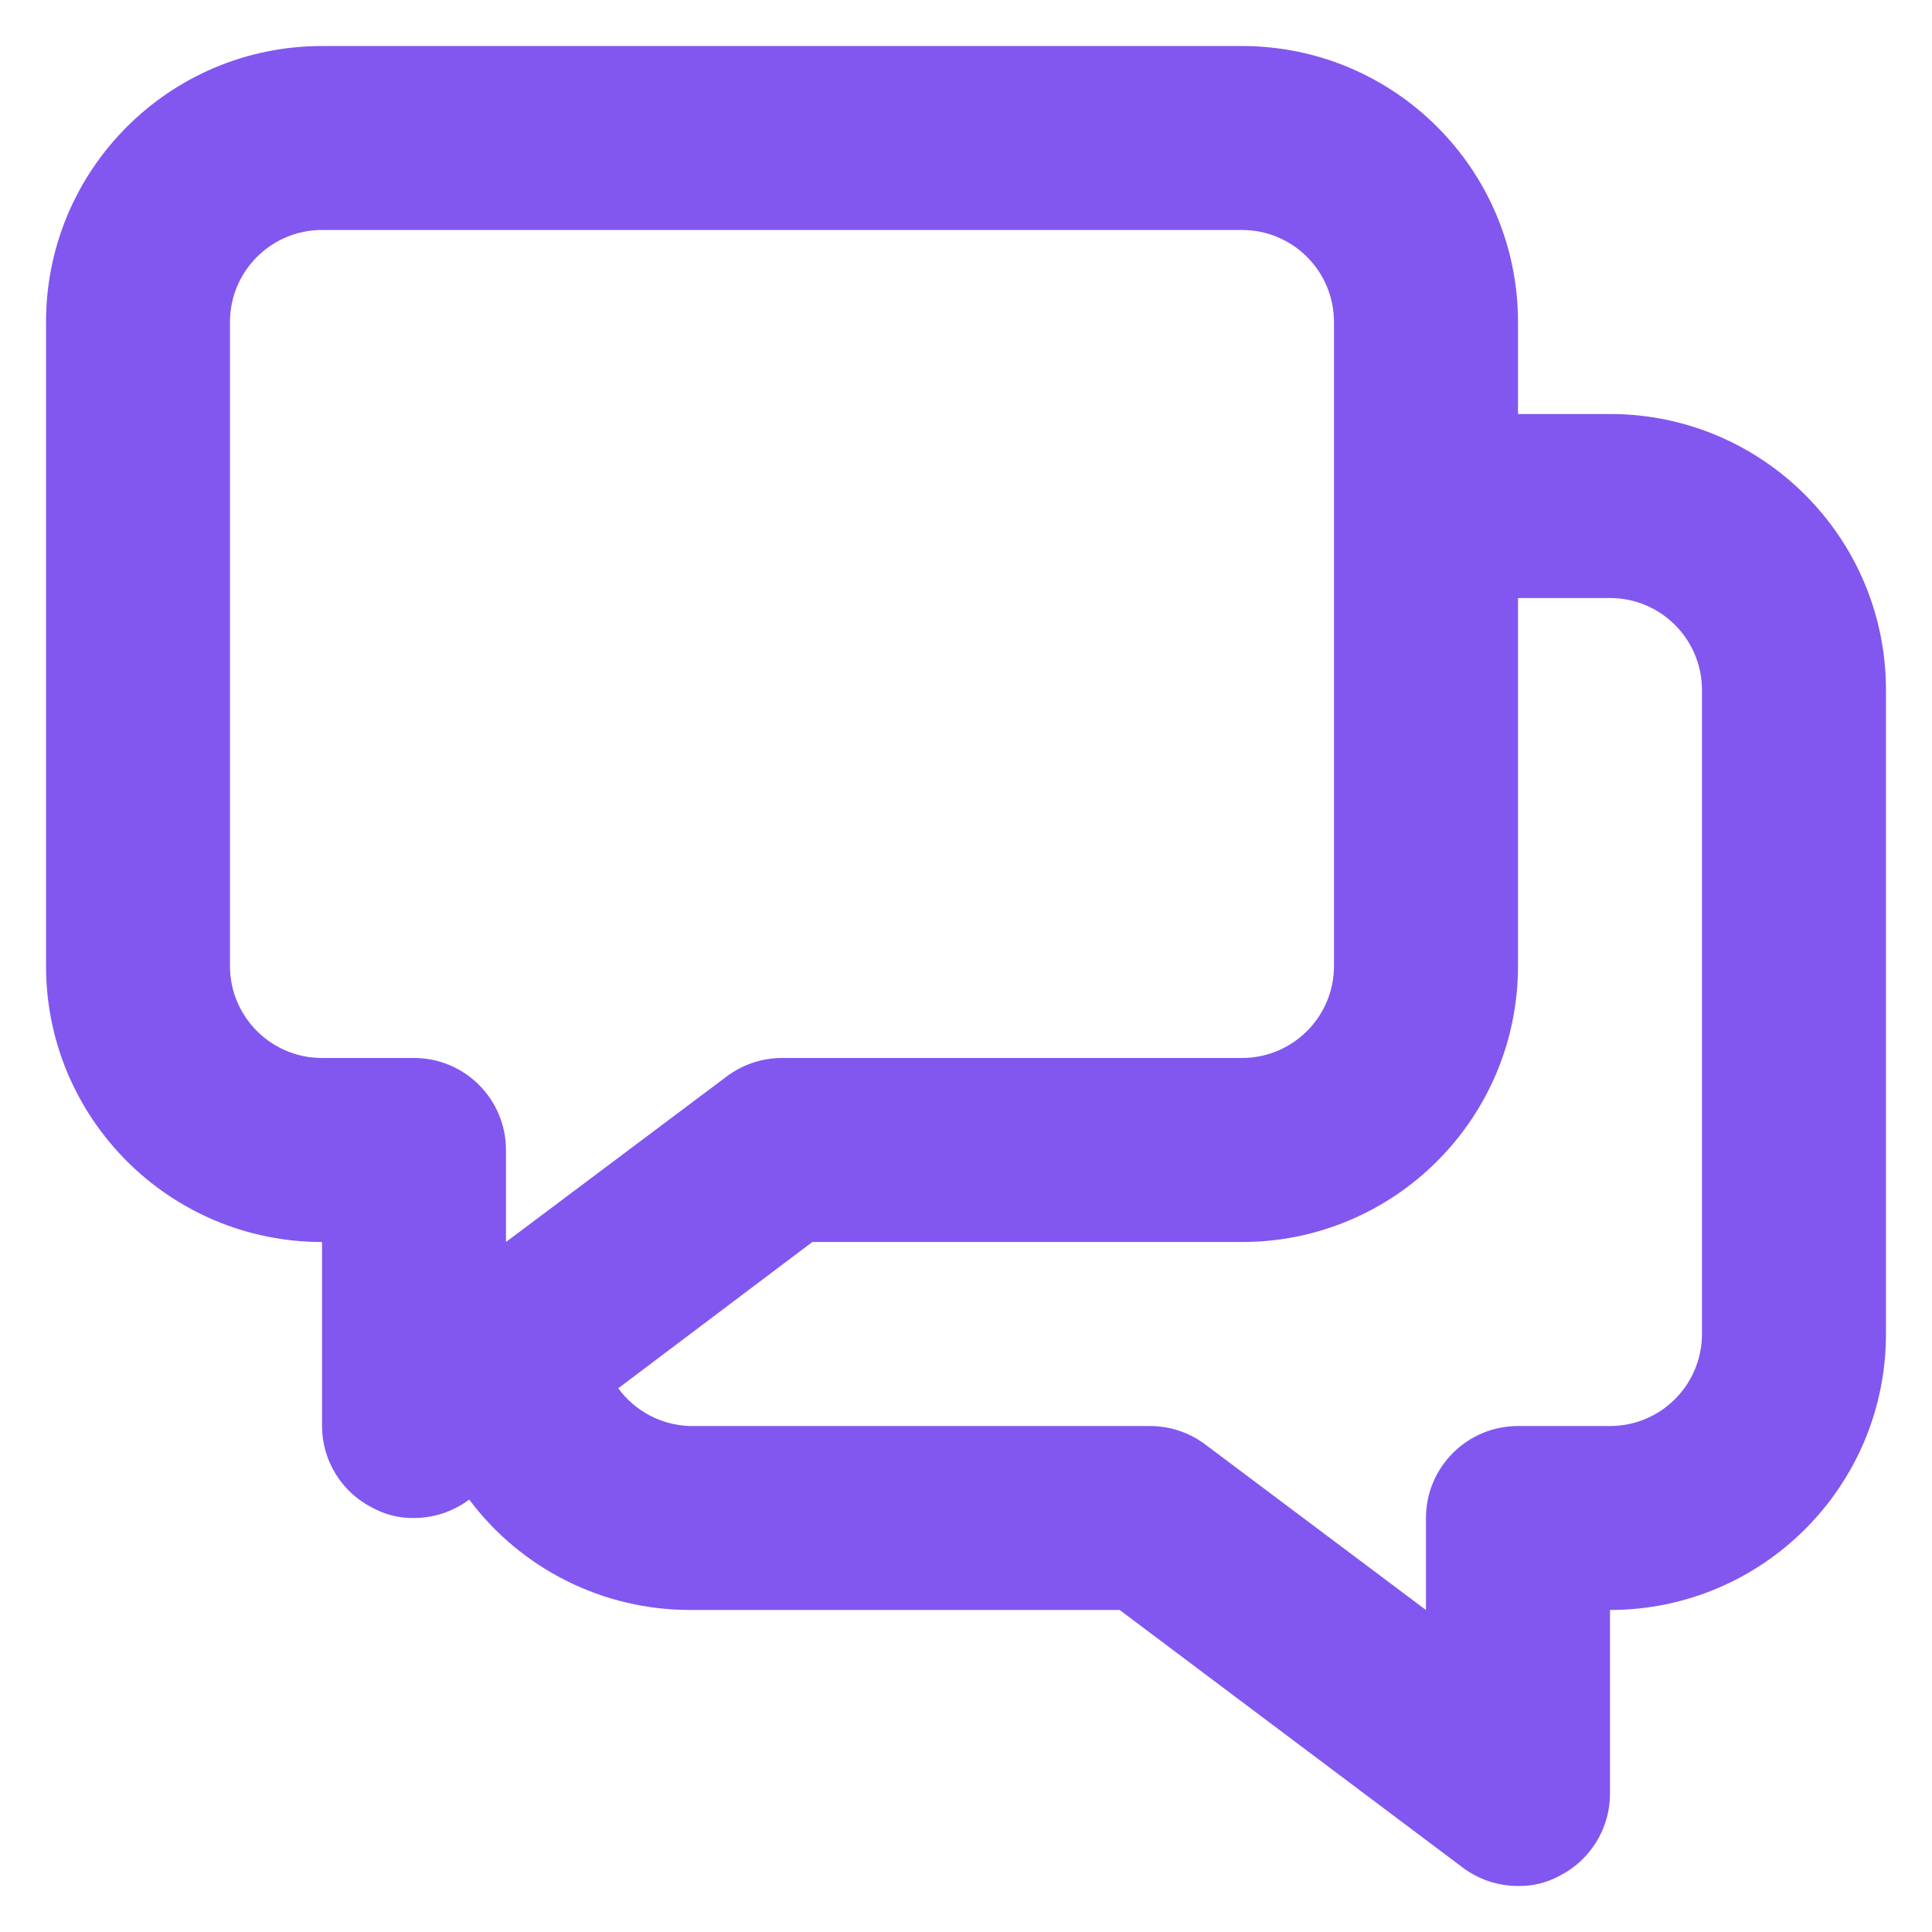
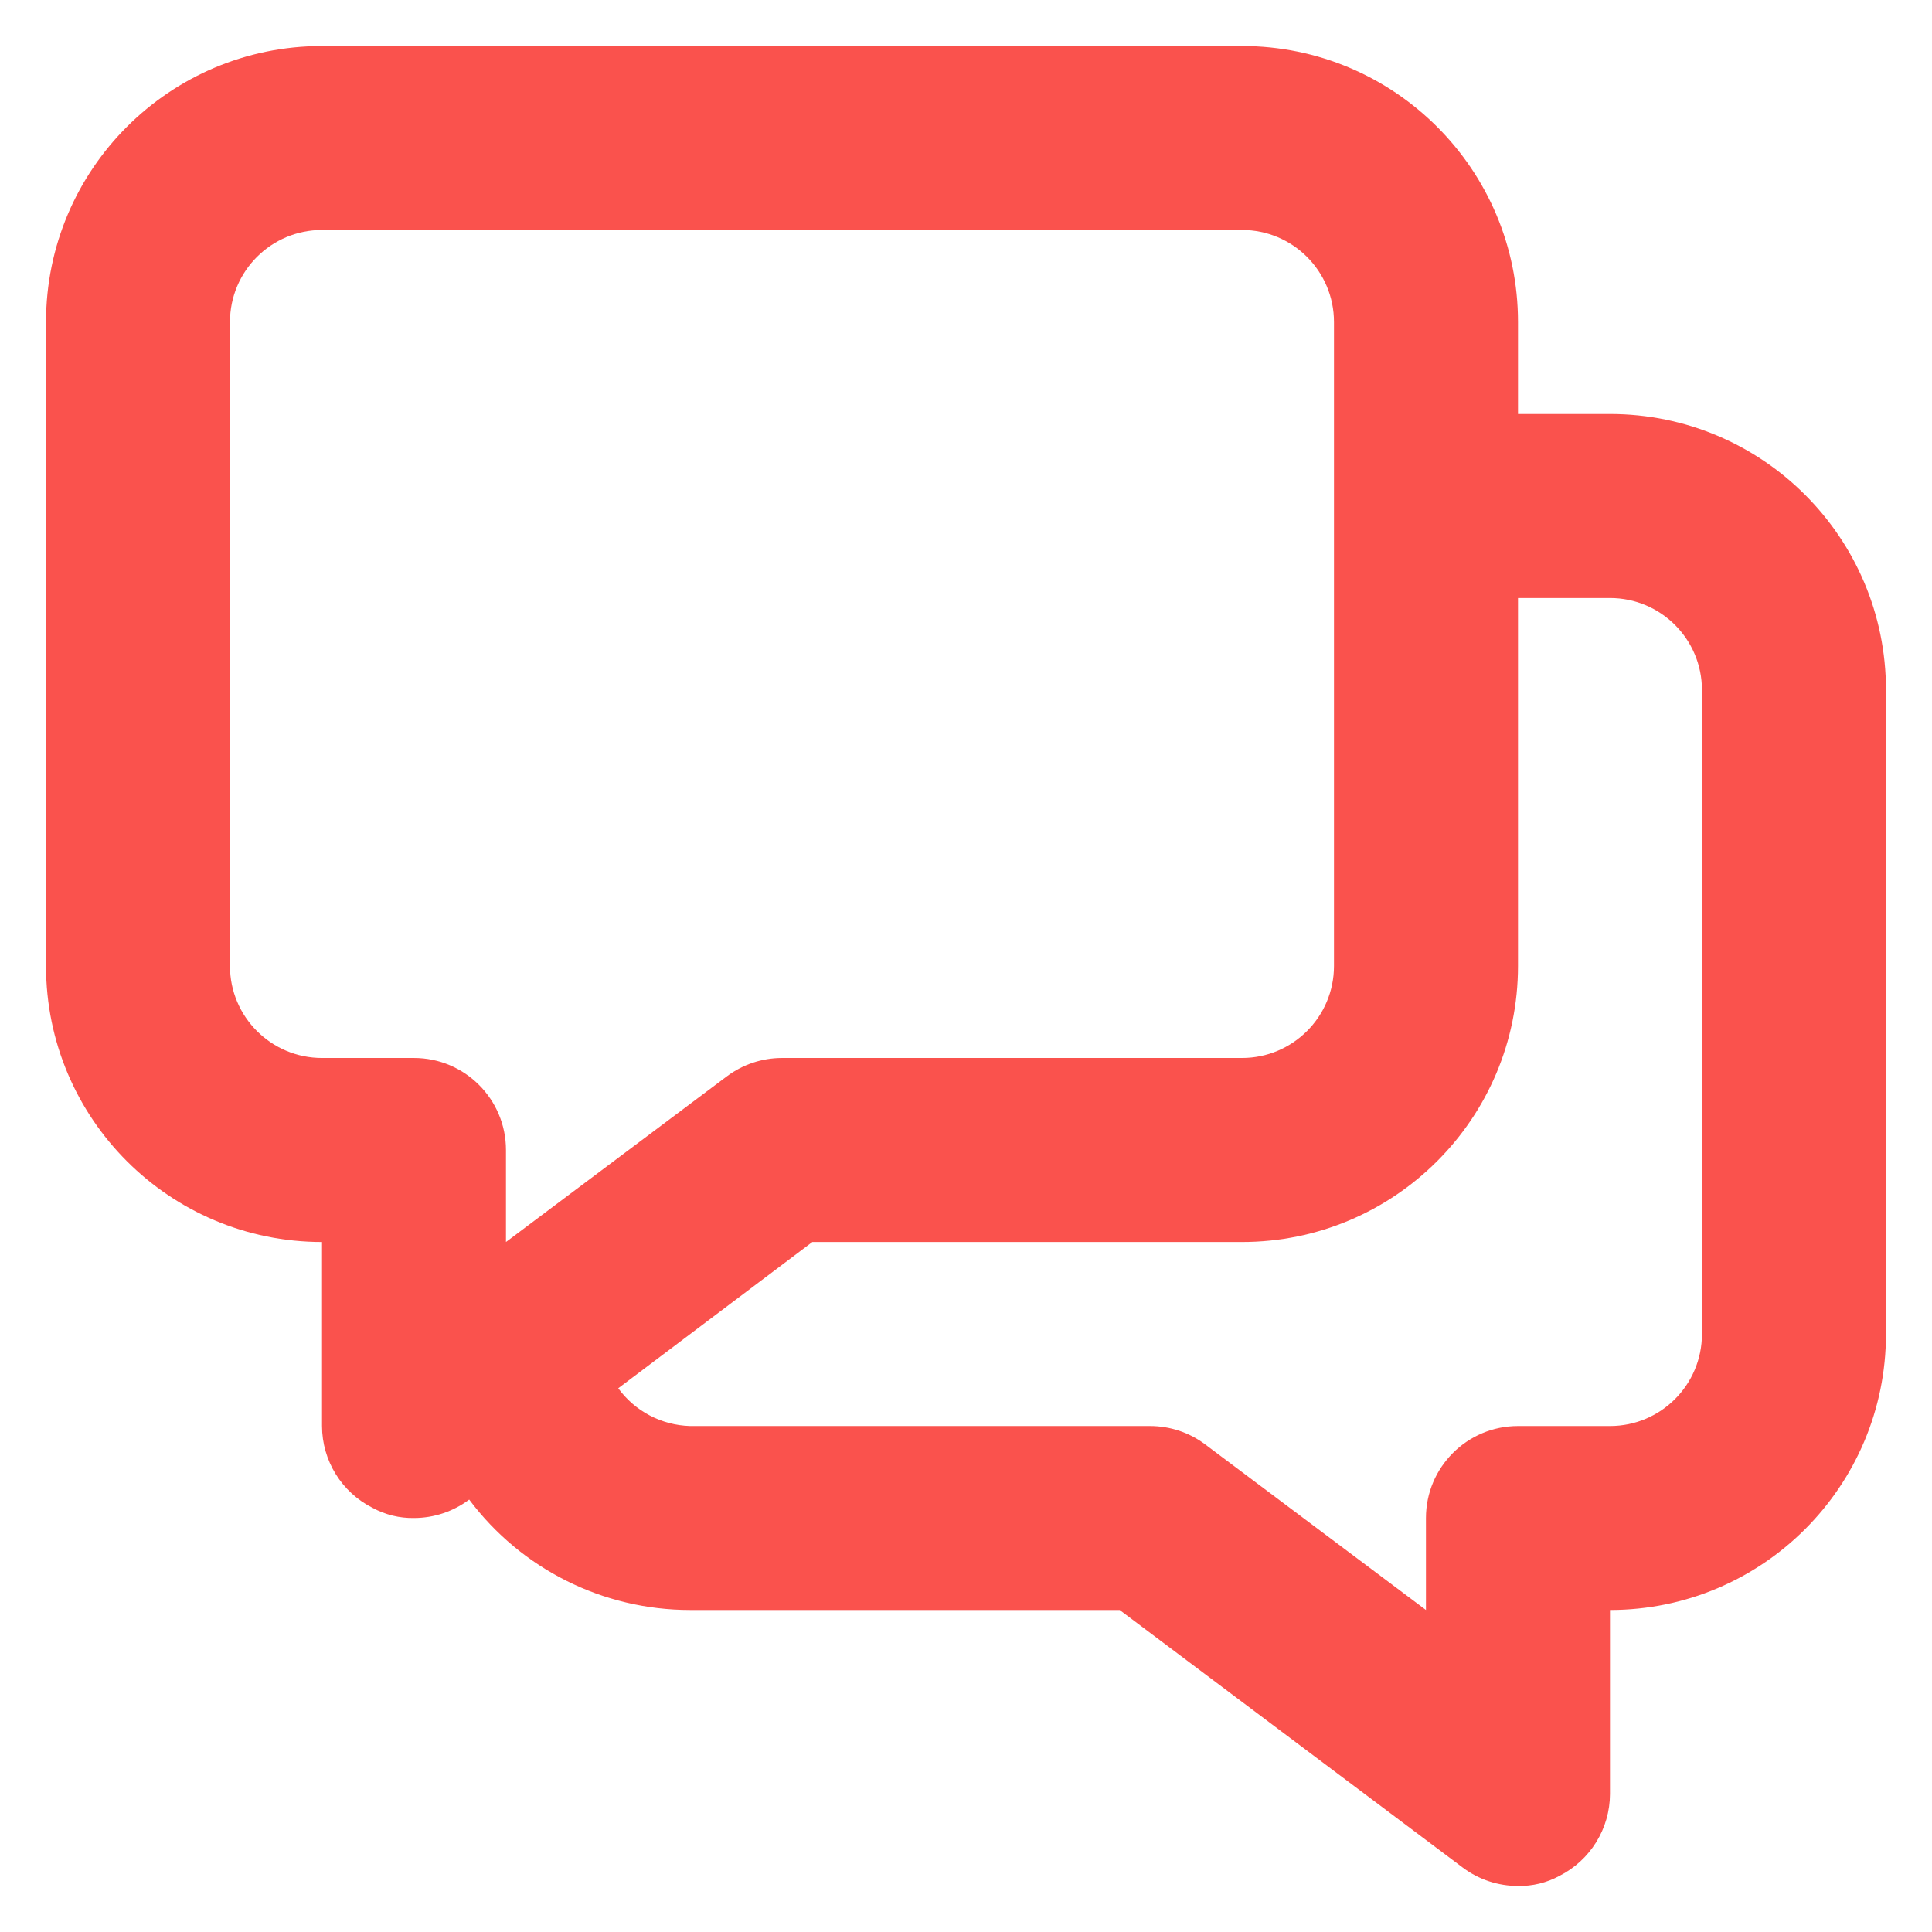
<svg xmlns="http://www.w3.org/2000/svg" width="28" height="28" viewBox="0 0 28 28" fill="none">
  <g id="Group">
    <g id="Layer_80">
-       <path id="Shape" fill-rule="evenodd" clip-rule="evenodd" d="M23.333 6H22V4.667C22 2.457 20.209 0.667 18 0.667H4.667C2.457 0.667 0.667 2.457 0.667 4.667V14C0.667 16.209 2.457 18 4.667 18V20.667C4.668 21.169 4.951 21.627 5.4 21.853C5.584 21.953 5.791 22.004 6 22C6.288 22 6.569 21.906 6.8 21.733C7.555 22.741 8.741 23.333 10 23.333H16.227L21.2 27.067C21.431 27.24 21.711 27.333 22 27.333C22.209 27.337 22.416 27.287 22.6 27.187C23.048 26.961 23.332 26.502 23.333 26V23.333C25.542 23.333 27.333 21.542 27.333 19.333V10C27.333 7.791 25.542 6 23.333 6ZM7.333 18V16.667C7.333 15.93 6.736 15.333 6 15.333H4.667C3.93 15.333 3.333 14.736 3.333 14V4.667C3.333 3.93 3.93 3.333 4.667 3.333H18C18.736 3.333 19.333 3.93 19.333 4.667V14C19.333 14.736 18.736 15.333 18 15.333H11.333C11.045 15.333 10.764 15.427 10.533 15.6L7.333 18ZM23.333 20.667C24.07 20.667 24.666 20.07 24.666 19.333V10C24.666 9.264 24.07 8.667 23.333 8.667H22V14C22 16.209 20.209 18 18 18H11.773L8.96 20.12C9.203 20.453 9.587 20.655 10 20.667H16.666C16.955 20.667 17.236 20.76 17.466 20.933L20.666 23.333V22C20.666 21.264 21.264 20.667 22 20.667H23.333Z" fill="#8257EF" />
+       <path id="Shape" fill-rule="evenodd" clip-rule="evenodd" d="M23.333 6H22V4.667C22 2.457 20.209 0.667 18 0.667H4.667C2.457 0.667 0.667 2.457 0.667 4.667V14C0.667 16.209 2.457 18 4.667 18V20.667C4.668 21.169 4.951 21.627 5.4 21.853C5.584 21.953 5.791 22.004 6 22C6.288 22 6.569 21.906 6.8 21.733C7.555 22.741 8.741 23.333 10 23.333H16.227L21.2 27.067C21.431 27.24 21.711 27.333 22 27.333C22.209 27.337 22.416 27.287 22.6 27.187C23.048 26.961 23.332 26.502 23.333 26V23.333C25.542 23.333 27.333 21.542 27.333 19.333V10C27.333 7.791 25.542 6 23.333 6ZM7.333 18V16.667C7.333 15.93 6.736 15.333 6 15.333H4.667C3.93 15.333 3.333 14.736 3.333 14V4.667C3.333 3.93 3.93 3.333 4.667 3.333H18C18.736 3.333 19.333 3.93 19.333 4.667V14C19.333 14.736 18.736 15.333 18 15.333H11.333C11.045 15.333 10.764 15.427 10.533 15.6L7.333 18ZM23.333 20.667C24.07 20.667 24.666 20.07 24.666 19.333V10C24.666 9.264 24.07 8.667 23.333 8.667H22V14C22 16.209 20.209 18 18 18H11.773L8.96 20.12C9.203 20.453 9.587 20.655 10 20.667H16.666C16.955 20.667 17.236 20.76 17.466 20.933L20.666 23.333V22C20.666 21.264 21.264 20.667 22 20.667H23.333Z" fill="#FA524D" />
    </g>
  </g>
</svg>
